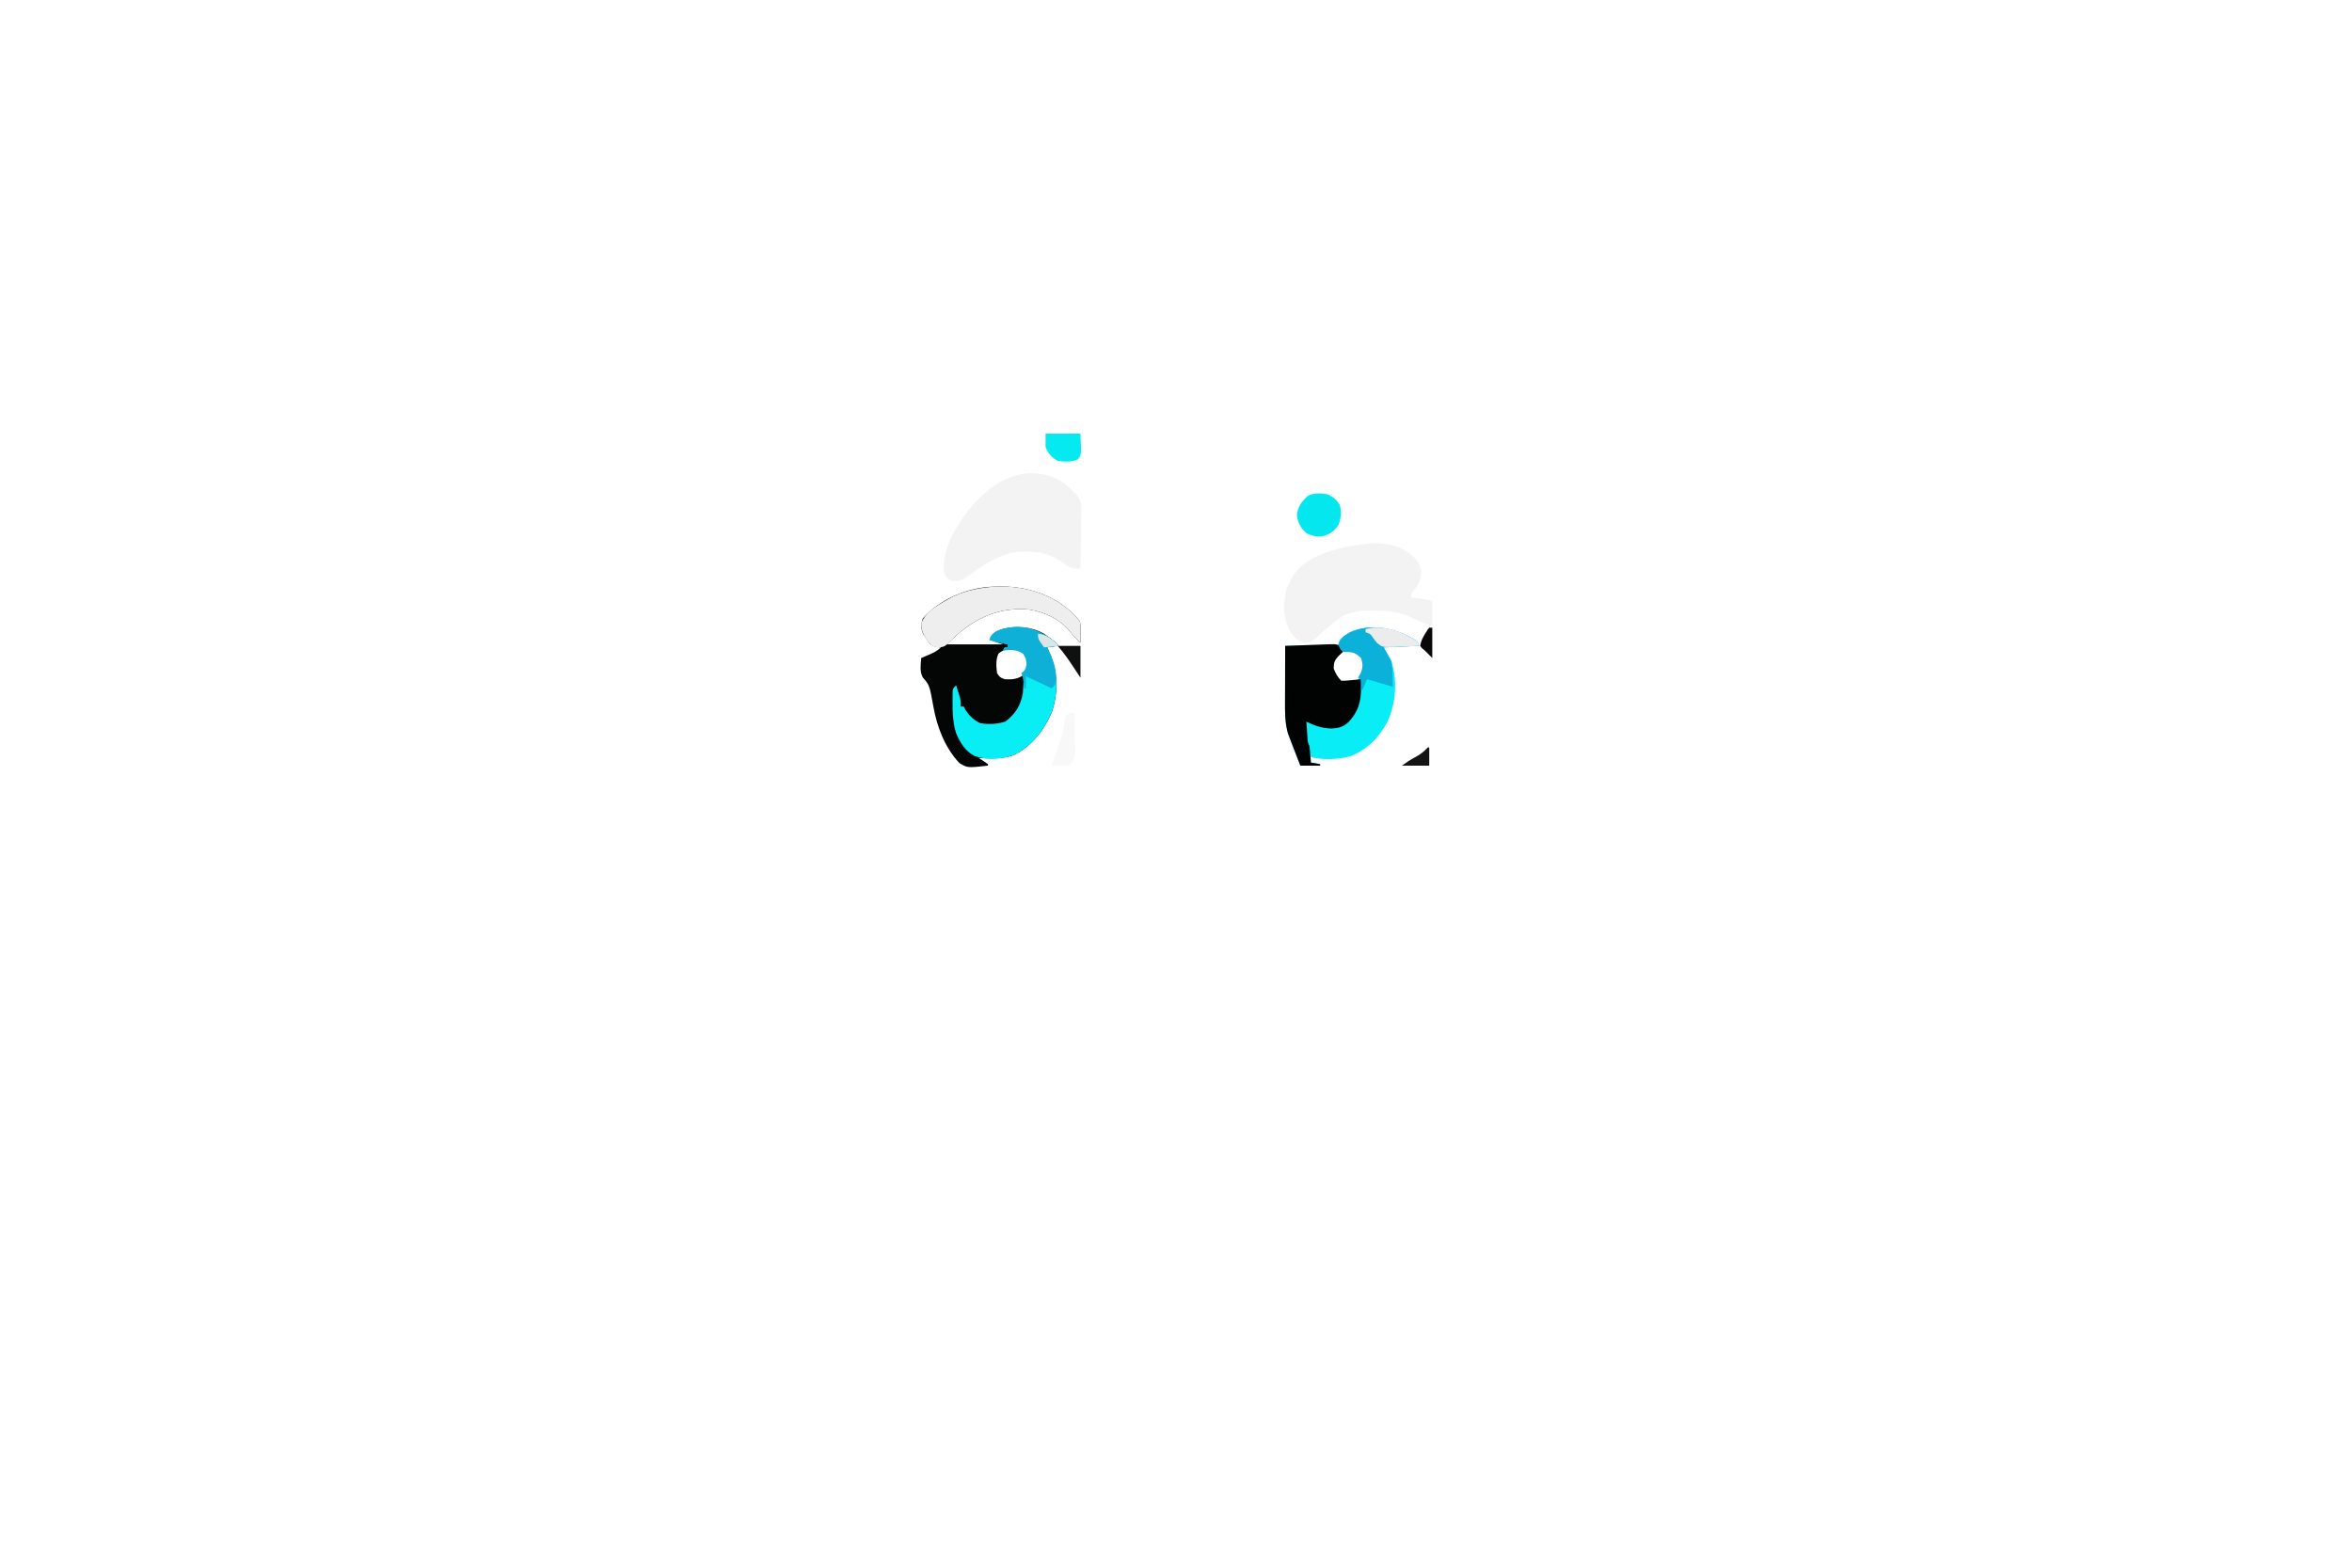
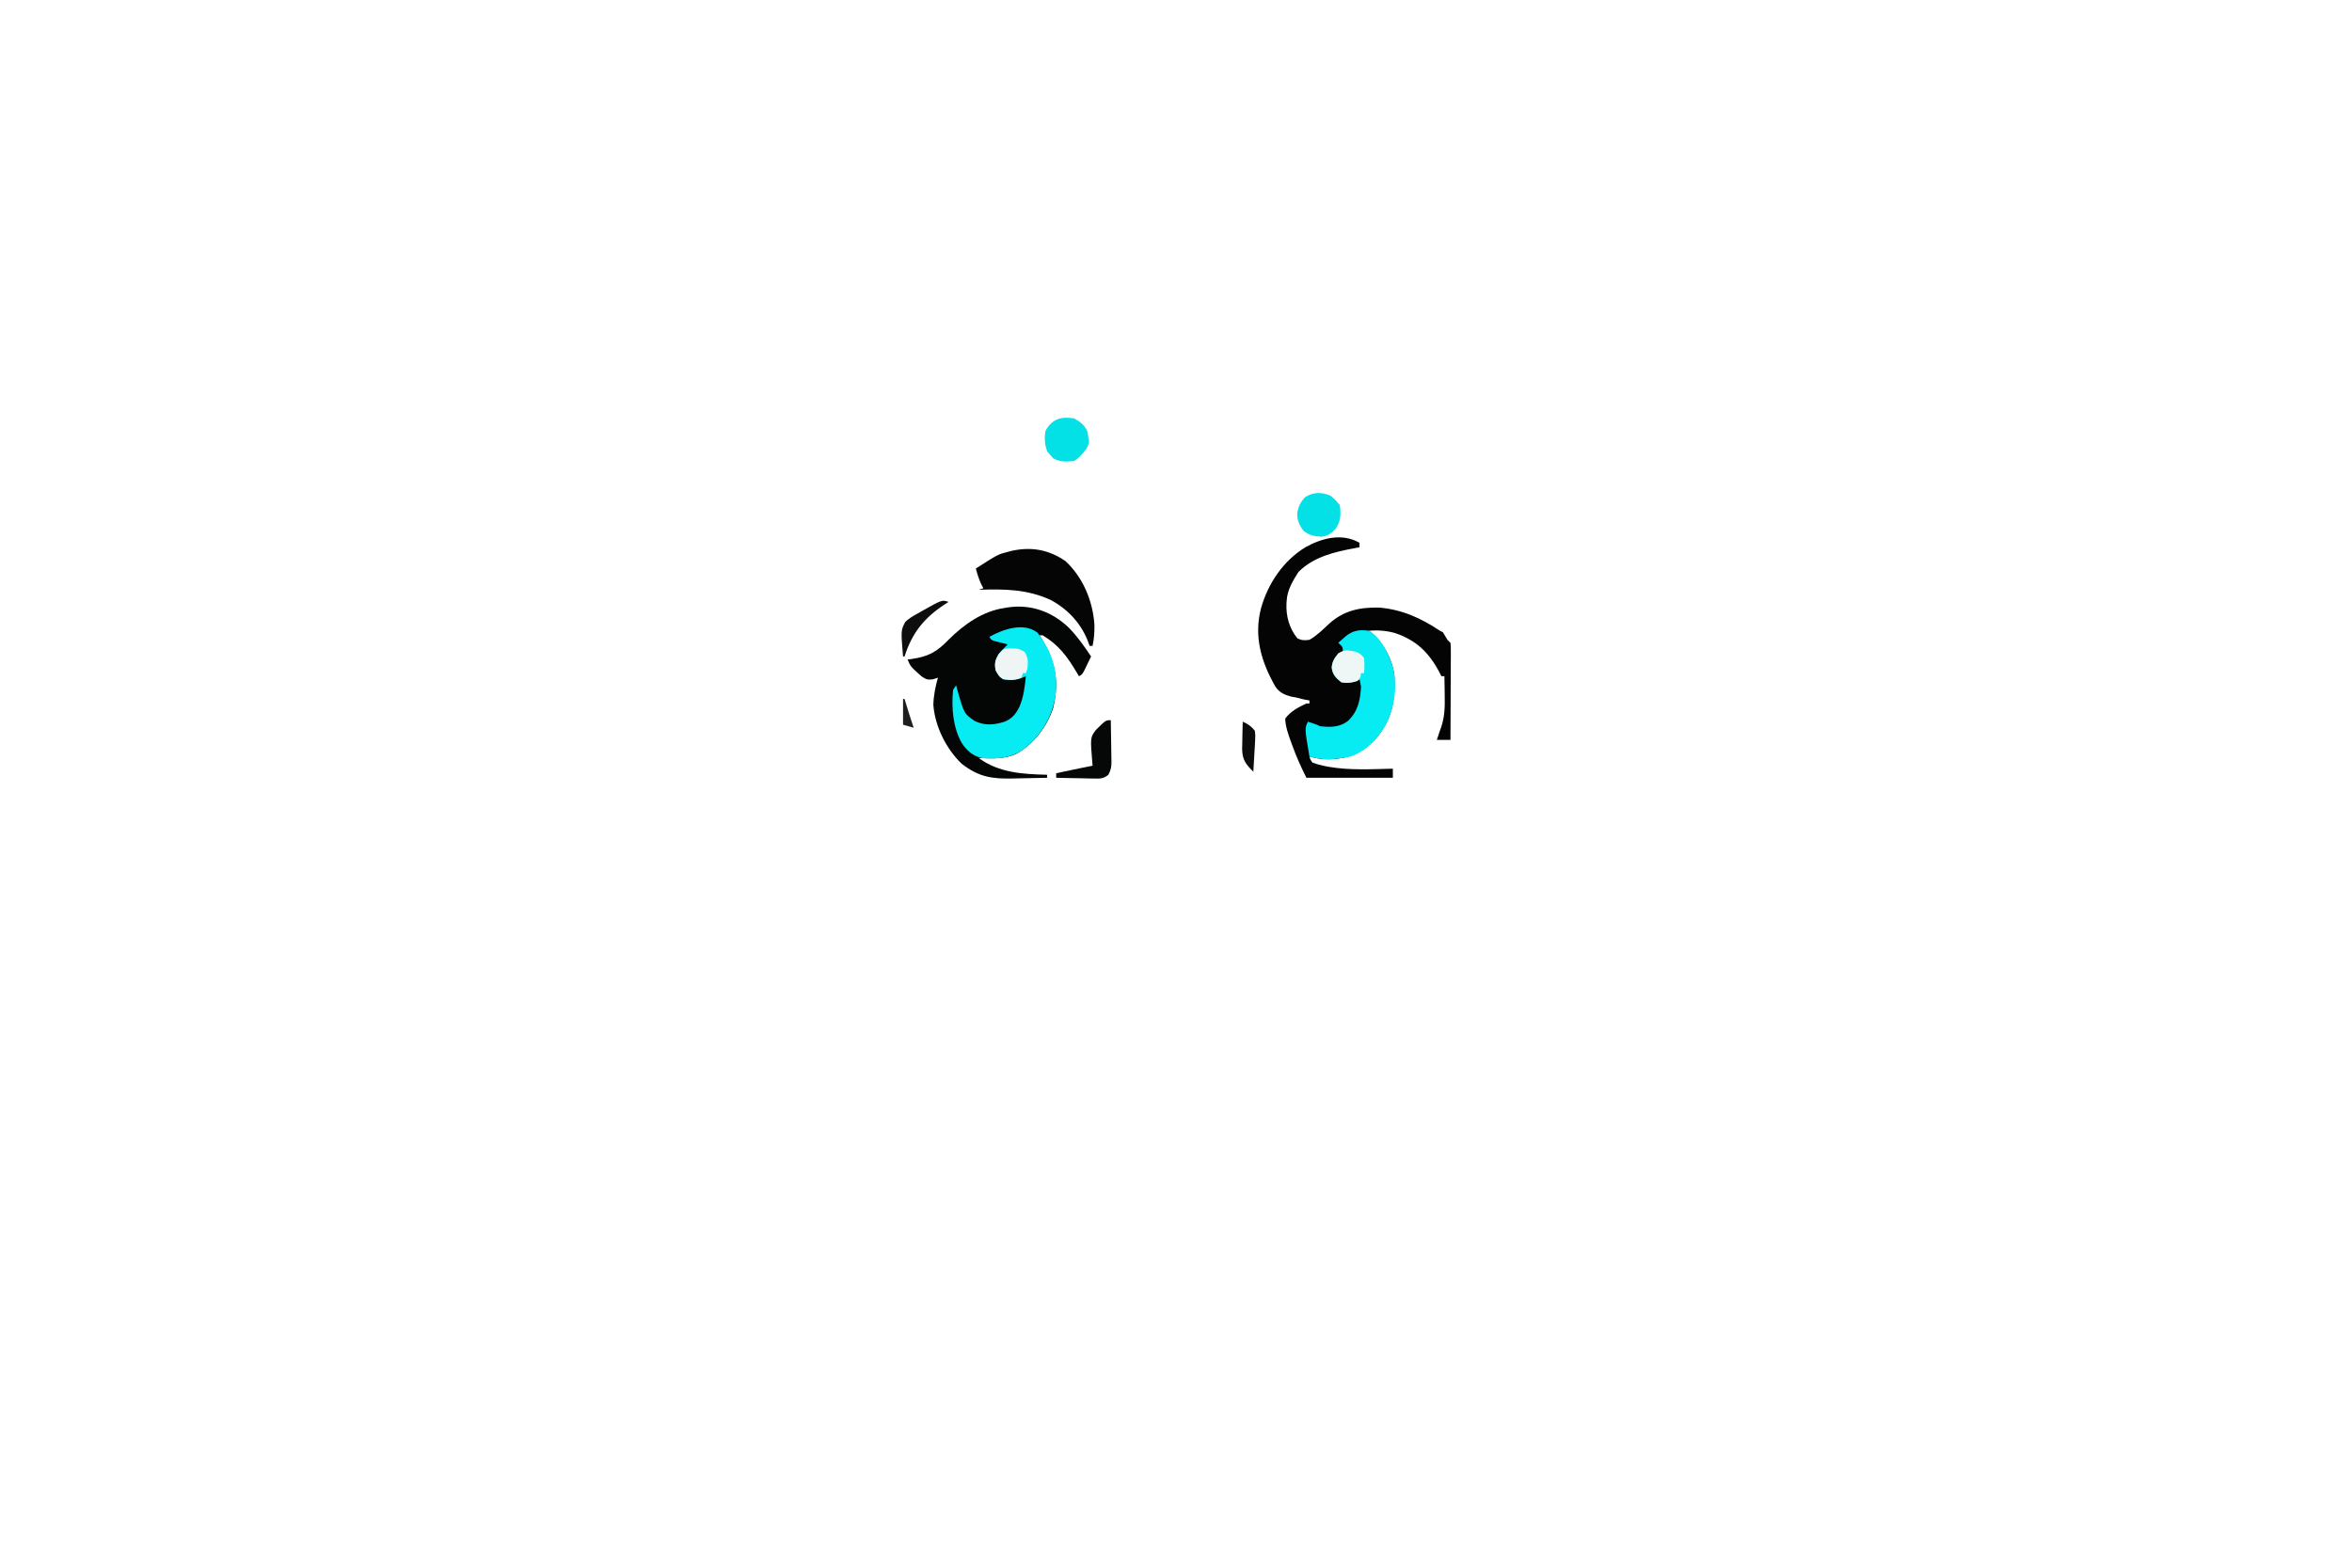
<svg xmlns="http://www.w3.org/2000/svg" viewBox="-263.5 -8.0 1551.0 1034.0" width="480" height="320">
-   <path d="M0 0 C17.73 -0.52 35.11 4.42 48.53 16.32 C55.04 22.73 55.04 22.73 55.19 27.2 C55.18 28.38 55.16 29.56 55.15 30.78 C55.14 31.97 55.13 33.16 55.12 34.38 C55.11 35.3 55.1 36.21 55.09 37.16 C50.51 32.71 50.51 32.71 48.84 30.51 C42.25 21.84 31.73 16.78 21.09 15.16 C3.81 13.62 -10.59 19.06 -23.97 29.84 C-27.12 32.51 -29.99 35.23 -32.91 38.16 C-20.7 38.16 -8.49 38.16 4.09 38.16 C1.12 37.17 -1.85 36.18 -4.91 35.16 C-2.61 30.55 -1.54 30.03 3.09 28.16 C12.62 25.66 22.49 26.32 31.09 31.16 C34.25 33.31 37.27 35.56 40.09 38.16 C40.09 38.49 40.09 38.82 40.09 39.16 C38.93 39.32 38.93 39.32 33.09 40.16 C33.36 40.69 33.62 41.22 33.89 41.77 C40.08 54.83 40.85 68.82 36.28 82.61 C31.3 94.5 22.84 105.41 11.09 111.16 C3.64 113.9 -4.09 113.34 -11.91 113.16 C-10.92 113.8 -9.93 114.44 -8.91 115.09 C-7.92 115.77 -6.93 116.45 -5.91 117.16 C-5.91 117.49 -5.91 117.82 -5.91 118.16 C-19.41 119.65 -19.41 119.65 -24.7 116.49 C-34.23 106.44 -39.56 92.58 -41.91 79.16 C-44.43 65.15 -44.43 65.15 -48.9 59.95 C-51.05 56.13 -50.26 51.4 -49.91 47.16 C-49.31 46.9 -48.7 46.65 -48.08 46.39 C-40.14 42.97 -40.14 42.97 -36.91 40.16 C-37.82 40.1 -38.73 40.04 -39.66 39.98 C-43.8 38.93 -44.62 37.6 -46.85 34.03 C-47.45 33.1 -48.06 32.17 -48.69 31.21 C-50.25 27.3 -50.08 25.19 -48.91 21.16 C-38.4 9.01 -21.06 1.42 -5.23 0.25 C-3.48 0.18 -1.74 0.09 0 0 Z M1.09 44.16 C-0.89 48.12 -0.44 52.84 0.09 57.16 C1.96 59.91 1.96 59.91 5.09 61.16 C9.89 61.44 13.76 61.16 17.65 58.22 C20.32 54.39 20.49 51.84 20.09 47.16 C18.29 44.4 17.04 42.63 14.09 41.16 C8.74 40.81 5.46 40.71 1.09 44.16 Z " fill="#040505" transform="translate(393.9102,378.8438)" />
-   <path d="M0 0 C0.52 0.47 1.03 0.94 1.56 1.43 C1.56 2.09 1.56 2.75 1.56 3.43 C-2.23 3.59 -2.23 3.59 -21.44 4.43 C-19.79 7.4 -18.14 10.37 -16.44 13.43 C-12.3 26.43 -13.34 41.09 -19 53.43 C-24.57 63.93 -32.34 71.83 -43.47 76.23 C-51.19 78.41 -62.85 78.96 -70.44 76.43 C-70.11 77.75 -69.78 79.07 -69.44 80.43 C-67.46 80.76 -65.48 81.09 -63.44 81.43 C-63.44 81.76 -63.44 82.09 -63.44 82.43 C-67.73 82.43 -72.02 82.43 -76.44 82.43 C-77.93 78.6 -79.4 74.77 -80.88 70.93 C-81.3 69.85 -81.72 68.77 -82.15 67.66 C-82.55 66.61 -82.96 65.55 -83.37 64.46 C-83.74 63.5 -84.11 62.53 -84.5 61.54 C-86.7 54.25 -86.57 46.91 -86.54 39.37 C-86.53 38.34 -86.53 37.3 -86.53 36.24 C-86.53 32.97 -86.51 29.7 -86.5 26.43 C-86.49 24.2 -86.49 21.97 -86.49 19.75 C-86.48 14.31 -86.46 8.87 -86.44 3.43 C-74.89 3.43 -63.34 3.43 -51.44 3.43 C-51.11 2.11 -50.78 0.79 -50.44 -0.57 C-37.07 -13.84 -14.33 -9.23 0 0 Z M-53.12 10.18 C-54.8 13.06 -55.3 15.09 -55.44 18.43 C-54.02 22.05 -52.52 25.03 -49.44 27.43 C-45.98 27.8 -42.78 27.32 -39.44 26.43 C-36.23 23.77 -35.58 21.94 -34.5 17.93 C-34.43 13.92 -34.89 12.48 -37.44 9.43 C-42.92 5.24 -48.24 5.11 -53.12 10.18 Z " fill="#09EEF6" transform="translate(670.4375,414.5703)" />
-   <path d="M0 0 C1.25 1.16 2.46 2.38 3.62 3.62 C4.05 4.03 4.05 4.03 6.21 6.1 C9.71 10.34 9.26 14.77 9.11 20.05 C9.11 21.05 9.1 22.04 9.09 23.06 C9.06 26.2 9 29.35 8.94 32.5 C8.91 34.64 8.89 36.78 8.87 38.92 C8.81 44.16 8.73 49.39 8.62 54.62 C3.77 54.77 1.71 54.43 -2.12 51.38 C-12.76 43.58 -21.78 42.7 -34.84 43.84 C-46.25 45.73 -56.63 53.19 -65.83 59.8 C-69.62 62.52 -71.69 63 -76.38 62.62 C-79.51 60.85 -80.22 60.1 -81.38 56.62 C-82.78 42.1 -73.57 26.87 -64.87 15.7 C-54.79 3.65 -43.26 -6.03 -27.25 -8.16 C-17.49 -8.9 -7.55 -6.43 0 0 Z " fill="#F4F3F4" transform="translate(440.375,312.375)" />
-   <path d="M0 0 C3.73 2.99 6.4 5.71 7.63 10.42 C8.08 16.59 6.02 20.38 2.31 25.19 C1 27 1 27 1 29 C1.93 29.13 2.85 29.27 3.81 29.4 C5.01 29.58 6.2 29.76 7.44 29.94 C8.63 30.11 9.83 30.29 11.06 30.46 C14 31 14 31 15 32 C15.07 34.7 15.09 37.37 15.06 40.06 C15.06 40.82 15.05 41.58 15.05 42.36 C15.04 44.24 15.02 46.12 15 48 C9.56 46.3 4.62 43.95 -0.49 41.44 C-7.93 38.39 -15.01 37.68 -23 37.75 C-23.84 37.74 -24.68 37.73 -25.54 37.73 C-33.64 37.75 -40.86 38.48 -47.44 43.56 C-48.35 44.27 -49.27 44.97 -50.21 45.7 C-53.88 48.73 -57.43 51.87 -60.91 55.12 C-63.85 57.76 -65.28 58.99 -69.31 59.06 C-74.3 57.63 -76.24 55.27 -79 51 C-83.34 43.04 -83.38 32.71 -81.27 23.99 C-80.34 21.52 -79.29 19.29 -78 17 C-77.83 16.68 -77.83 16.68 -76.97 15.09 C-70.53 4.67 -57.59 -0.48 -46.2 -3.2 C-30.66 -6.6 -13.72 -10.01 0 0 Z " fill="#F3F3F4" transform="translate(666,357)" />
-   <path d="M0 0 C0.53 0.49 1.07 0.98 1.62 1.49 C1.62 1.82 1.62 2.15 1.62 2.49 C-0.69 2.82 -3 3.15 -5.38 3.49 C-5.25 3.76 -5.25 3.76 -4.58 5.11 C1.61 18.16 2.38 32.15 -2.2 45.94 C-7.17 57.82 -15.63 68.76 -27.38 74.49 C-35.46 77.36 -45.1 78.07 -53.26 75.11 C-59.47 71.85 -62.83 66.19 -65.48 59.87 C-67.98 51.68 -67.78 43.13 -67.68 34.64 C-67.67 33.89 -67.67 33.13 -67.66 32.36 C-67.38 30.49 -67.38 30.49 -65.38 28.49 C-64.88 30.07 -64.38 31.65 -63.88 33.24 C-63.6 34.12 -63.33 35 -63.04 35.91 C-62.38 38.49 -62.38 38.49 -62.38 42.49 C-61.72 42.49 -61.06 42.49 -60.38 42.49 C-60.2 42.84 -60.2 42.84 -59.26 44.61 C-56.6 48.7 -53.83 51.42 -49.38 53.49 C-43.69 54.35 -38.45 54.13 -32.95 52.43 C-26.21 47.34 -22.81 41.85 -21.38 33.49 C-20.71 23.84 -20.71 23.84 -22.38 20.49 C-21.89 20.14 -21.39 19.79 -20.88 19.43 C-19.38 17.49 -19.38 17.49 -18.88 14.11 C-19.38 10.49 -19.38 10.49 -21.26 7.55 C-25.63 4.67 -29.29 5.04 -34.38 5.49 C-34.05 4.83 -33.72 4.17 -33.38 3.49 C-32.72 3.49 -32.06 3.49 -31.38 3.49 C-31.38 2.83 -31.38 2.17 -31.38 1.49 C-32 1.36 -32.61 1.22 -33.25 1.09 C-34.05 0.91 -34.86 0.73 -35.7 0.55 C-36.5 0.38 -37.3 0.2 -38.12 0.02 C-40.38 -0.51 -40.38 -0.51 -43.38 -1.51 C-42.33 -4.57 -41.44 -5.48 -38.63 -7.2 C-24.45 -12.93 -11.44 -9.24 0 0 Z " fill="#09EDF5" transform="translate(432.3828,415.5117)" />
-   <path d="M0 0 C0 0.99 0 1.98 0 3 C-0.8 3.76 -1.61 4.53 -2.44 5.31 C-5.39 8.41 -6 9.76 -6 14 C-4.68 17.28 -3.5 19.5 -1 22 C2.04 21.98 2.04 21.98 5.62 21.62 C6.22 21.57 6.22 21.57 9.23 21.29 C10.14 21.19 11.06 21.1 12 21 C12.38 32.16 11.89 40.56 4 49 C0.23 52.59 -2.69 53.29 -7.75 53.5 C-13.78 53.32 -18.63 51.66 -24 49 C-23.86 51.29 -23.71 53.58 -23.56 55.88 C-23.52 56.51 -23.52 56.51 -23.32 59.74 C-23 63 -23 63 -22 65 C-21.77 66.87 -21.59 68.75 -21.44 70.62 C-21.35 71.63 -21.27 72.63 -21.18 73.66 C-21.12 74.43 -21.06 75.21 -21 76 C-19.02 76.33 -17.04 76.66 -15 77 C-15 77.33 -15 77.66 -15 78 C-19.29 78 -23.58 78 -28 78 C-29.49 74.17 -30.97 70.34 -32.44 66.5 C-32.86 65.42 -33.28 64.34 -33.71 63.23 C-34.12 62.18 -34.52 61.12 -34.93 60.03 C-35.31 59.07 -35.68 58.1 -36.06 57.11 C-38.26 49.82 -38.14 42.48 -38.1 34.94 C-38.1 33.91 -38.09 32.87 -38.09 31.81 C-38.09 28.54 -38.08 25.27 -38.06 22 C-38.06 19.77 -38.05 17.54 -38.05 15.32 C-38.04 9.88 -38.02 4.44 -38 -1 C-33.07 -1.19 -28.14 -1.37 -23.21 -1.54 C-21.53 -1.6 -19.86 -1.66 -18.18 -1.72 C-15.77 -1.82 -13.36 -1.9 -10.95 -1.98 C-10.2 -2.01 -9.45 -2.04 -8.68 -2.07 C-4.86 -2.18 -3.27 -2.18 0 0 Z " fill="#010303" transform="translate(622,419)" />
-   <path d="M0 0 C17.73 -0.52 35.11 4.42 48.53 16.32 C55.04 22.73 55.04 22.73 55.19 27.2 C55.18 28.38 55.16 29.56 55.15 30.78 C55.14 31.97 55.13 33.16 55.12 34.38 C55.11 35.3 55.1 36.21 55.09 37.16 C50.51 32.71 50.51 32.71 48.84 30.51 C42.25 21.84 31.73 16.78 21.09 15.16 C3.85 13.62 -10.55 19.03 -23.91 29.78 C-26.59 32.04 -29.05 34.31 -31.45 36.87 C-33.94 39.19 -34.95 39.96 -38.29 40.16 C-41.67 39.98 -42.69 39.39 -45.08 36.93 C-48 32.69 -49.92 29.83 -49.89 24.57 C-47.46 16.12 -36.41 10.76 -29.09 6.66 C-19.79 2.26 -10.16 0.55 0 0 Z " fill="#EFEEEF" transform="translate(393.9102,378.8438)" />
-   <path d="M0 0 C0.52 0.47 1.03 0.94 1.56 1.43 C1.56 2.09 1.56 2.75 1.56 3.43 C-6.03 3.76 -13.62 4.09 -21.44 4.43 C-20.61 5.91 -20.61 5.91 -16.44 13.43 C-15.95 16.62 -15.65 19.32 -15.62 22.49 C-15.6 23.26 -15.57 24.03 -15.55 24.83 C-15.49 26.69 -15.46 28.56 -15.44 30.43 C-16.08 30.24 -16.72 30.04 -17.38 29.84 C-22.39 28.34 -27.4 26.85 -32.44 25.43 C-33.43 27.74 -34.42 30.05 -35.44 32.43 C-35.77 32.43 -36.1 32.43 -36.44 32.43 C-36.44 30.12 -36.44 27.81 -36.44 25.43 C-37.1 25.1 -37.76 24.77 -38.44 24.43 C-37.92 23.58 -37.41 22.74 -36.88 21.87 C-35.14 17.71 -35.09 15.72 -36.44 11.43 C-39.6 8.56 -41.32 7.41 -45.62 7.49 C-46.55 7.47 -47.48 7.45 -48.44 7.43 C-50.44 5.18 -50.44 5.18 -51.44 2.43 C-49.95 -1.67 -47.56 -3.32 -43.9 -5.46 C-29.69 -11.86 -12.7 -8.18 0 0 Z " fill="#0CB1DA" transform="translate(670.4375,414.5703)" />
-   <path d="M0 0 C0.53 0.49 1.07 0.98 1.62 1.49 C1.62 1.82 1.62 2.15 1.62 2.49 C-0.69 2.82 -3 3.15 -5.38 3.49 C-5.25 3.76 -5.25 3.76 -4.58 5.11 C-1.12 12.39 2.04 20.42 -0.38 28.49 C-1.04 29.15 -1.7 29.81 -2.38 30.49 C-7.99 27.85 -13.6 25.21 -19.38 22.49 C-19.38 25.13 -19.38 27.77 -19.38 30.49 C-19.71 30.49 -20.04 30.49 -20.38 30.49 C-20.61 28.47 -20.84 26.45 -21.07 24.43 C-21.38 22.49 -21.38 22.49 -22.38 20.49 C-22.14 20.31 -22.14 20.31 -20.88 19.43 C-19.38 17.49 -19.38 17.49 -18.88 14.11 C-19.38 10.49 -19.38 10.49 -21.26 7.55 C-25.63 4.67 -29.29 5.04 -34.38 5.49 C-34.05 4.83 -33.72 4.17 -33.38 3.49 C-32.72 3.49 -32.06 3.49 -31.38 3.49 C-31.38 2.83 -31.38 2.17 -31.38 1.49 C-32 1.36 -32.61 1.22 -33.25 1.09 C-34.05 0.91 -34.86 0.73 -35.7 0.55 C-36.5 0.38 -37.3 0.2 -38.12 0.02 C-40.38 -0.51 -40.38 -0.51 -43.38 -1.51 C-42.33 -4.57 -41.44 -5.48 -38.63 -7.2 C-24.45 -12.93 -11.44 -9.24 0 0 Z " fill="#0EB0D8" transform="translate(432.3828,415.5117)" />
-   <path d="M0 0 C3.6 1.69 5.89 3.62 8 7 C9.15 11.63 8.91 15.72 7.14 20.16 C4.61 24.25 1.55 26.24 -3.02 27.63 C-7.02 28.37 -9.94 27.43 -13.62 25.94 C-17.47 22.8 -19.67 18.92 -20.23 13.95 C-19.93 8.3 -17.08 4.73 -13 1 C-8.95 -1.03 -4.38 -0.69 0 0 Z " fill="#05E7EF" transform="translate(612,318)" />
-   <path d="M0 0 C7.59 0 15.18 0 23 0 C23.08 2.41 23.17 4.83 23.25 7.31 C23.29 8.07 23.32 8.82 23.36 9.6 C23.41 12.73 23.4 14.54 21.32 16.95 C17 18.9 12.63 18.62 8 18 C4.08 15.8 1.75 13.14 0 9 C0 6.03 0 3.06 0 0 Z " fill="#05E9F1" transform="translate(426,278)" />
-   <path d="M0 0 C0.1 4.18 0.17 8.36 0.22 12.54 C0.24 13.96 0.27 15.38 0.3 16.81 C0.35 18.85 0.37 20.9 0.39 22.95 C0.41 24.18 0.43 25.41 0.45 26.68 C-0.09 30.68 -0.99 32.32 -4 35 C-6.8 35.49 -6.8 35.49 -9.75 35.31 C-10.73 35.27 -11.72 35.22 -12.73 35.18 C-13.11 35.15 -13.11 35.15 -15 35 C-14.88 34.66 -14.88 34.66 -14.28 32.94 C-13.2 29.82 -12.13 26.69 -11.06 23.56 C-10.69 22.49 -10.32 21.42 -9.93 20.32 C-8.28 15.46 -6.85 10.98 -6.5 5.84 C-6.33 4.57 -6.17 3.31 -6 2 C-3.87 0.61 -2.55 0 0 0 Z " fill="#F9F8F9" transform="translate(445,462)" />
-   <path d="M0 0 C0.52 0.47 1.03 0.94 1.56 1.43 C1.56 2.09 1.56 2.75 1.56 3.43 C-2.46 3.66 -6.48 3.8 -10.5 3.93 C-11.63 4 -12.77 4.06 -13.94 4.13 C-22.3 4.33 -22.3 4.33 -25.7 1.65 C-27.56 -0.54 -27.56 -0.54 -29.07 -2.74 C-30.44 -4.57 -30.44 -4.57 -33.44 -5.57 C-33.44 -6.23 -33.44 -6.89 -33.44 -7.57 C-22.46 -10.89 -9.3 -5.99 0 0 Z " fill="#ECECED" transform="translate(670.4375,414.5703)" />
-   <path d="M0 0 C4.95 0 9.9 0 15 0 C15 6.93 15 13.86 15 21 C13.74 19.1 12.48 17.2 11.23 15.29 C7.72 9.96 4.25 4.78 0 0 Z " fill="#0F1010" transform="translate(434,418)" />
-   <path d="M0 0 C0.33 0 0.66 0 1 0 C1 3.96 1 7.92 1 12 C-4.94 12 -10.88 12 -17 12 C-14.1 9.83 -11.65 8.21 -8.5 6.56 C-5.13 4.73 -2.57 2.89 0 0 Z " fill="#141414" transform="translate(678,485)" />
-   <path d="M0 0 C0.66 0 1.32 0 2 0 C2 6.6 2 13.2 2 20 C0.35 18.35 -1.3 16.7 -3 15 C-3.62 14.48 -4.24 13.97 -4.88 13.44 C-5.25 12.96 -5.62 12.49 -6 12 C-5.52 8.82 -4.25 6.46 -2.56 3.75 C-2.13 3.04 -1.7 2.34 -1.25 1.61 C-0.84 1.08 -0.43 0.55 0 0 Z " fill="#080808" transform="translate(679,406)" />
-   <path d="M0 0 C5.36 0.34 9.09 3.59 13 7 C13 7.33 13 7.66 13 8 C11.51 8.17 11.51 8.17 4 9 C0 3.38 0 3.38 0 0 Z " fill="#DDE6E7" transform="translate(421,410)" />
+   <path d="M0 0 C0 0.99 0 1.98 0 3 C-0.92 3.16 -1.84 3.32 -2.79 3.48 C-16.38 5.99 -30.17 9.17 -40.25 19.25 C-43.93 25.04 -47.56 31.03 -48 38 C-48.05 38.66 -48.1 39.33 -48.15 40.01 C-48.52 48.51 -46.31 56.32 -41 63 C-38.03 64.49 -36.33 64.43 -33 64 C-28.09 61.24 -24.1 57.18 -20 53.38 C-10.37 44.67 0.19 42.45 13.09 42.75 C28.2 44.05 40.55 49.7 53 58 C53.66 58.33 54.32 58.66 55 59 C56.02 60.66 57.02 62.32 58 64 C58.66 64.66 59.32 65.32 60 66 C60.24 68.67 60.24 68.67 60.23 72.1 C60.23 73.38 60.23 74.66 60.23 75.98 C60.22 77.39 60.21 78.79 60.2 80.2 C60.19 81.63 60.19 83.06 60.19 84.49 C60.18 88.26 60.16 92.03 60.14 95.81 C60.12 99.65 60.11 103.5 60.1 107.35 C60.08 114.9 60.04 122.45 60 130 C57.03 130 54.06 130 51 130 C51.27 129.22 51.54 128.43 51.81 127.62 C52.2 126.43 52.6 125.23 53 124 C53.25 123.32 53.51 122.64 53.77 121.94 C56.26 114.7 56.35 107.98 56.19 100.38 C56.17 99.18 56.16 97.99 56.15 96.75 C56.11 93.84 56.06 90.92 56 88 C55.34 88 54.68 88 54 88 C53.82 87.65 53.82 87.65 52.93 85.88 C46.11 72.75 37.77 64.39 23.5 59.56 C17.59 57.9 12.1 57.56 6 58 C6.68 58.45 7.36 58.91 8.06 59.38 C16.03 66.5 21.37 76.43 23 87 C23.8 103.28 21.61 116.75 10.56 129.44 C3.43 136.91 -3.29 140.93 -13.62 142.25 C-14.33 142.34 -15.03 142.43 -15.75 142.52 C-21.76 143.18 -27.15 142.61 -33 141 C-32.5 142.86 -32.5 142.86 -31 145 C-28.23 146.03 -25.81 146.69 -22.94 147.25 C-22.09 147.42 -21.25 147.59 -20.38 147.76 C-6.47 150.17 7.95 149.33 22 149 C22 150.98 22 152.96 22 155 C3.19 155 -15.62 155 -35 155 C-38.58 147.85 -41.58 141.25 -44.25 133.81 C-44.6 132.87 -44.95 131.92 -45.31 130.95 C-47.11 125.97 -48.74 121.31 -49 116 C-45.59 111.22 -40.27 108.43 -35 106 C-34.34 106 -33.68 106 -33 106 C-33 105.34 -33 104.68 -33 104 C-34.24 103.77 -35.48 103.55 -36.75 103.31 C-38.5 102.88 -40.25 102.44 -42 102 C-42.96 101.83 -43.93 101.66 -44.92 101.49 C-49.47 100.28 -52.7 98.87 -55.46 94.89 C-64.88 78.31 -69.77 61.85 -64.91 43.08 C-60.25 26.73 -50.33 11.95 -35.71 2.98 C-24.79 -3.08 -11.62 -6.64 0 0 Z " fill="#040404" transform="translate(633,350)" />
+   <path d="M0 0 C5.64 5.76 10.16 12.25 14.62 18.94 C13.67 20.92 12.71 22.9 11.75 24.88 C11.22 25.98 10.68 27.08 10.13 28.21 C8.62 30.94 8.62 30.94 6.62 31.94 C6.37 31.51 6.37 31.51 5.09 29.34 C-1.1 19 -6.81 11.19 -17.38 4.94 C-18.03 4.94 -18.69 4.94 -19.38 4.94 C-18.98 5.58 -18.58 6.22 -18.17 6.88 C-8.86 22.07 -6.21 35.49 -10.38 52.94 C-14.46 65.23 -23.12 76.52 -34.4 82.97 C-42.33 86.85 -50.78 86.14 -59.38 85.94 C-46.16 95.68 -30.25 96.57 -14.38 96.94 C-14.38 97.6 -14.38 98.26 -14.38 98.94 C-19.85 99.09 -25.33 99.2 -30.81 99.27 C-32.66 99.3 -34.52 99.34 -36.38 99.39 C-50.39 99.77 -59.36 98.56 -70.69 89.69 C-80.86 80 -88.31 65.07 -89.38 50.94 C-89.27 44.73 -88.03 38.9 -86.38 32.94 C-87.49 33.29 -88.6 33.64 -89.75 34 C-93.1 34.45 -94.2 34.05 -97.06 32.14 C-104.43 25.59 -104.43 25.59 -106.38 20.94 C-105.99 20.89 -105.99 20.89 -104.03 20.64 C-92.54 18.99 -87.16 15.99 -79.14 7.66 C-69.02 -2.33 -56.73 -11.05 -42.38 -13.06 C-41.99 -13.13 -41.99 -13.13 -40.05 -13.46 C-24.78 -15.65 -10.98 -10.53 0 0 Z " fill="#040505" transform="translate(441.375,406.0625)" />
+   <path d="M0 0 C9.5 12.16 13.62 25.46 12.03 40.7 C9.91 55.58 2.29 68.09 -9.67 77.25 C-18.05 82.87 -26.78 83.52 -36.66 82.71 C-42.69 81.35 -46.66 77.76 -50.01 72.66 C-55.79 62.37 -56.83 49.33 -55.66 37.71 C-55 36.72 -54.34 35.73 -53.66 34.71 C-53.44 35.55 -53.22 36.38 -53 37.24 C-48.44 53.42 -48.44 53.42 -41.47 58.22 C-34.73 61.49 -28.69 60.94 -21.66 58.71 C-16.63 56.66 -14.28 53.56 -11.85 48.78 C-9.16 42.3 -8.34 35.65 -7.66 28.71 C-8.38 29.03 -9.1 29.35 -9.85 29.68 C-14.16 31.26 -18.14 31.55 -22.66 30.71 C-25.43 28.98 -26.01 27.73 -27.66 24.71 C-28.36 20.38 -28.03 18.38 -25.91 14.53 C-23.94 12.07 -21.9 9.91 -19.66 7.71 C-20.44 7.52 -21.23 7.33 -22.03 7.13 C-23.04 6.87 -24.06 6.61 -25.1 6.34 C-26.11 6.08 -27.12 5.83 -28.16 5.57 C-30.66 4.71 -30.66 4.71 -31.66 2.71 C-22.83 -2.19 -9.15 -7.08 0 0 Z " fill="#07EBF2" transform="translate(420.6602,409.2852)" />
+   <path d="M0 0 C8.3 4.35 13.32 15.42 16 24 C19.31 37.17 17.08 51.19 10.84 63.04 C5.41 71.8 -2.09 79.6 -12 83 C-14.56 83.5 -17.05 83.92 -19.62 84.25 C-19.98 84.3 -19.98 84.3 -21.75 84.52 C-27.76 85.18 -33.15 84.61 -39 83 C-42.18 64.36 -42.18 64.36 -40 60 C-34.25 61.88 -34.25 61.88 -32 63 C-25.2 63.73 -19.31 63.8 -13.68 59.59 C-7.08 53.35 -5.48 45.92 -5 37 C-5.46 34.11 -5.46 34.11 -6 32 C-6.5 32.33 -6.99 32.66 -7.5 33 C-11.01 34.4 -14.31 34.74 -18 34 C-21.61 31.08 -23.78 28.9 -24.31 24.25 C-23.92 20.17 -22.57 18.15 -20 15 C-19.01 14.67 -18.02 14.34 -17 14 C-17 11 -17 11 -18.5 9.31 C-19 8.88 -19.49 8.45 -20 8 C-18.92 7.04 -17.84 6.08 -16.75 5.12 C-16.15 4.59 -15.54 4.06 -14.92 3.51 C-10.16 -0.23 -5.92 -0.81 0 0 Z " fill="#07EBF2" transform="translate(639,408)" />
+   <path d="M0 0 C11.7 10.73 18.17 26.45 19.21 42.11 C19.28 46.84 19 51.36 18 56 C17.34 56 16.68 56 16 56 C15.79 55.38 15.58 54.77 15.37 54.13 C10.84 41.67 2.1 32.06 -9.56 25.75 C-25.27 18.55 -40 18.47 -57 19 C-56.01 18.67 -55.02 18.34 -54 18 C-54.45 17.15 -54.91 16.31 -55.38 15.44 C-57 12 -58 8.66 -59 5 C-44.51 -4.3 -44.51 -4.3 -38 -6 C-37.18 -6.21 -36.37 -6.43 -35.53 -6.65 C-22.46 -9.54 -11.08 -7.54 0 0 Z " fill="#050505" transform="translate(439,362)" />
+   <path d="M0 0 C3.77 2.17 7.26 4.8 8.68 9.03 C9.88 16.46 9.88 16.46 7.77 20.16 C5.38 23.42 3.39 25.74 0 28 C-5.03 28.67 -9.53 28.83 -14 26.31 C-14.66 25.55 -15.32 24.79 -16 24 C-16.6 23.32 -17.2 22.64 -17.81 21.94 C-19.69 17.3 -19.89 12.91 -19 8 C-14.55 0.22 -8.64 -1.44 0 0 Z " fill="#03E0E6" transform="translate(445,268)" />
+   <path d="M0 0 C3 2.56 3 2.56 5 5 C5.33 5.33 5.66 5.66 6 6 C6.8 11.79 6.82 16.68 3.38 21.56 C0.56 24.77 -1.67 26.38 -6 27 C-10.75 26.75 -14.32 26.09 -18 23 C-20.76 19.2 -22.38 15.62 -22 10.88 C-21.19 6.86 -19.78 4.07 -17 1 C-11.44 -2.56 -6.01 -2.58 0 0 Z " fill="#03E0E6" transform="translate(614,319)" />
+   <path d="M0 0 C0.1 4.61 0.17 9.22 0.22 13.82 C0.24 15.39 0.27 16.96 0.3 18.52 C0.35 20.78 0.37 23.04 0.39 25.29 C0.41 25.99 0.43 26.69 0.45 27.4 C0.45 30.78 0.03 32.95 -1.56 35.95 C-4.92 38.78 -7.04 38.57 -11.39 38.49 C-12.1 38.48 -12.8 38.47 -13.53 38.47 C-15.77 38.44 -18.01 38.38 -20.25 38.31 C-21.77 38.29 -23.3 38.26 -24.82 38.24 C-28.55 38.19 -32.27 38.1 -36 38 C-36 37.01 -36 36.02 -36 35 C-32.94 34.35 -29.88 33.71 -26.81 33.06 C-26.38 32.97 -26.38 32.97 -24.19 32.51 C-20.13 31.65 -16.07 30.8 -12 30 C-12.03 29.72 -12.03 29.72 -12.16 28.32 C-13.55 11.43 -13.55 11.43 -9.84 6.45 C-3.34 0 -3.34 0 0 0 Z " fill="#060707" transform="translate(469,467)" />
+   <path d="M0 0 C3.48 0.81 5.06 1.64 7.23 4.52 C7.63 7.89 7.52 11.14 7.23 14.52 C6.57 14.52 5.91 14.52 5.23 14.52 C5.15 15.14 5.07 15.76 4.98 16.39 C4.23 18.52 4.23 18.52 2.67 19.77 C-0.86 20.85 -4.16 21.24 -7.77 20.52 C-11.38 17.6 -13.55 15.42 -14.08 10.77 C-13.69 6.69 -12.3 4.7 -9.77 1.52 C-6.01 -0.99 -4.31 -0.64 0 0 Z " fill="#EFF6F6" transform="translate(628.7695,421.4805)" />
+   <path d="M0 0 C4 0.05 5.47 0.2 8.94 2.38 C11.41 6.46 11.21 8.65 10.75 13.38 C10.42 14.37 10.09 15.36 9.75 16.38 C9.09 16.38 8.43 16.38 7.75 16.38 C7.42 17.37 7.09 18.36 6.75 19.38 C3 21.25 -1.18 21.04 -5.25 20.38 C-8.03 18.66 -8.6 17.39 -10.25 14.38 C-10.97 9.87 -10.59 7.97 -8.31 4 C-5.36 0.24 -4.78 0.17 0 0 Z " fill="#EFF5F5" transform="translate(403.25,419.625)" />
+   <path d="M0 0 C-0.85 0.55 -1.69 1.09 -2.56 1.65 C-16.03 10.52 -24.05 20.37 -29 36 C-29.33 36 -29.66 36 -30 36 C-31.44 18.76 -31.44 18.76 -28.52 13.17 C-26.14 10.98 -23.85 9.53 -21 8 C-19.72 7.27 -18.44 6.53 -17.17 5.8 C-4.28 -1.43 -4.28 -1.43 0 0 Z " fill="#0D0D0D" transform="translate(362,389)" />
+   <path d="M0 0 C3.38 1.45 5.73 3.08 8 6 C8.36 8.93 8.36 8.93 8.17 12.3 C8.11 13.5 8.06 14.71 8 15.95 C7.91 17.2 7.83 18.46 7.75 19.75 C7.68 21.02 7.62 22.29 7.55 23.6 C7.39 26.73 7.2 29.87 7 33 C2.07 28.13 -0.23 25.24 -0.39 18.16 C-0.36 15.98 -0.32 13.8 -0.25 11.62 C-0.23 10.51 -0.21 9.39 -0.2 8.24 C-0.15 5.49 -0.08 2.75 0 0 Z " fill="#0C0C0C" transform="translate(556,468)" />
+   <path d="M0 0 C0.33 0 0.66 0 1 0 C1.27 0.87 1.53 1.74 1.8 2.63 C2.16 3.79 2.51 4.94 2.88 6.12 C3.22 7.26 3.57 8.4 3.93 9.57 C4.91 12.73 5.94 15.87 7 19 C4.69 18.34 2.38 17.68 0 17 C0 11.39 0 5.78 0 0 Z " fill="#1E1E1E" transform="translate(332,453)" />
+   <path d="" fill="#5D5E5E" transform="translate(0,0)" />
+   <path d="" fill="#959696" transform="translate(0,0)" />
</svg>
